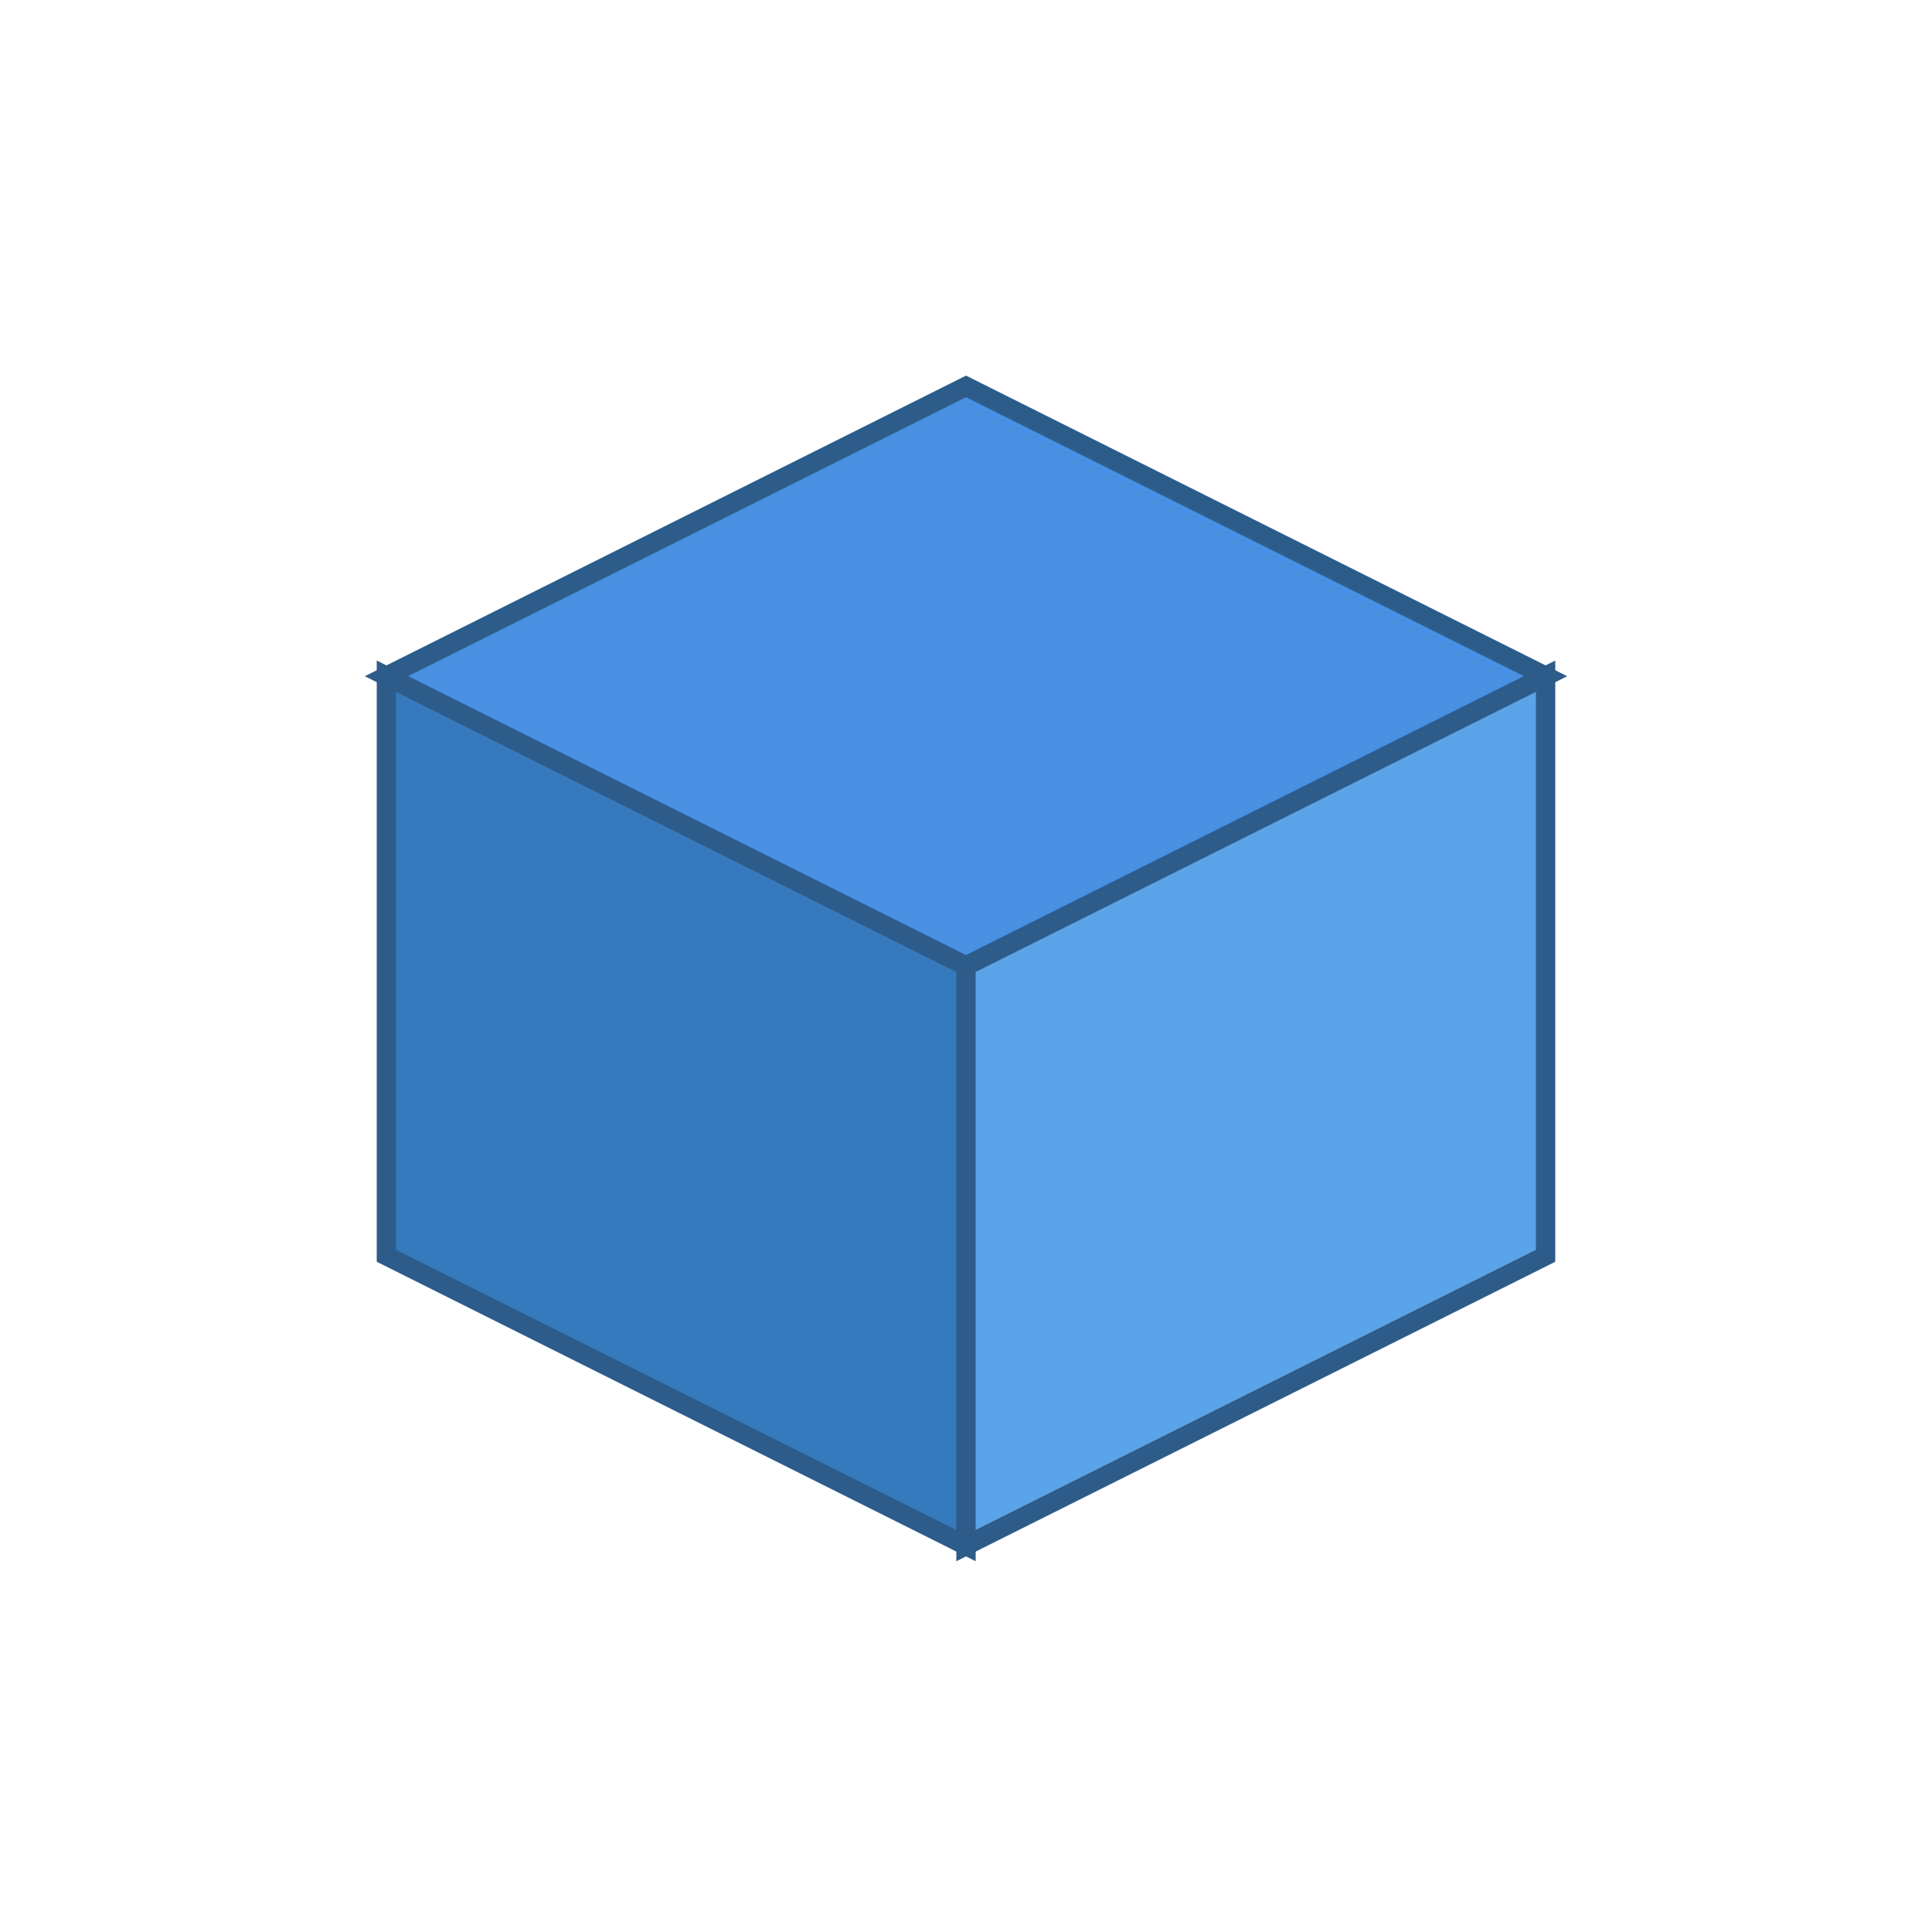
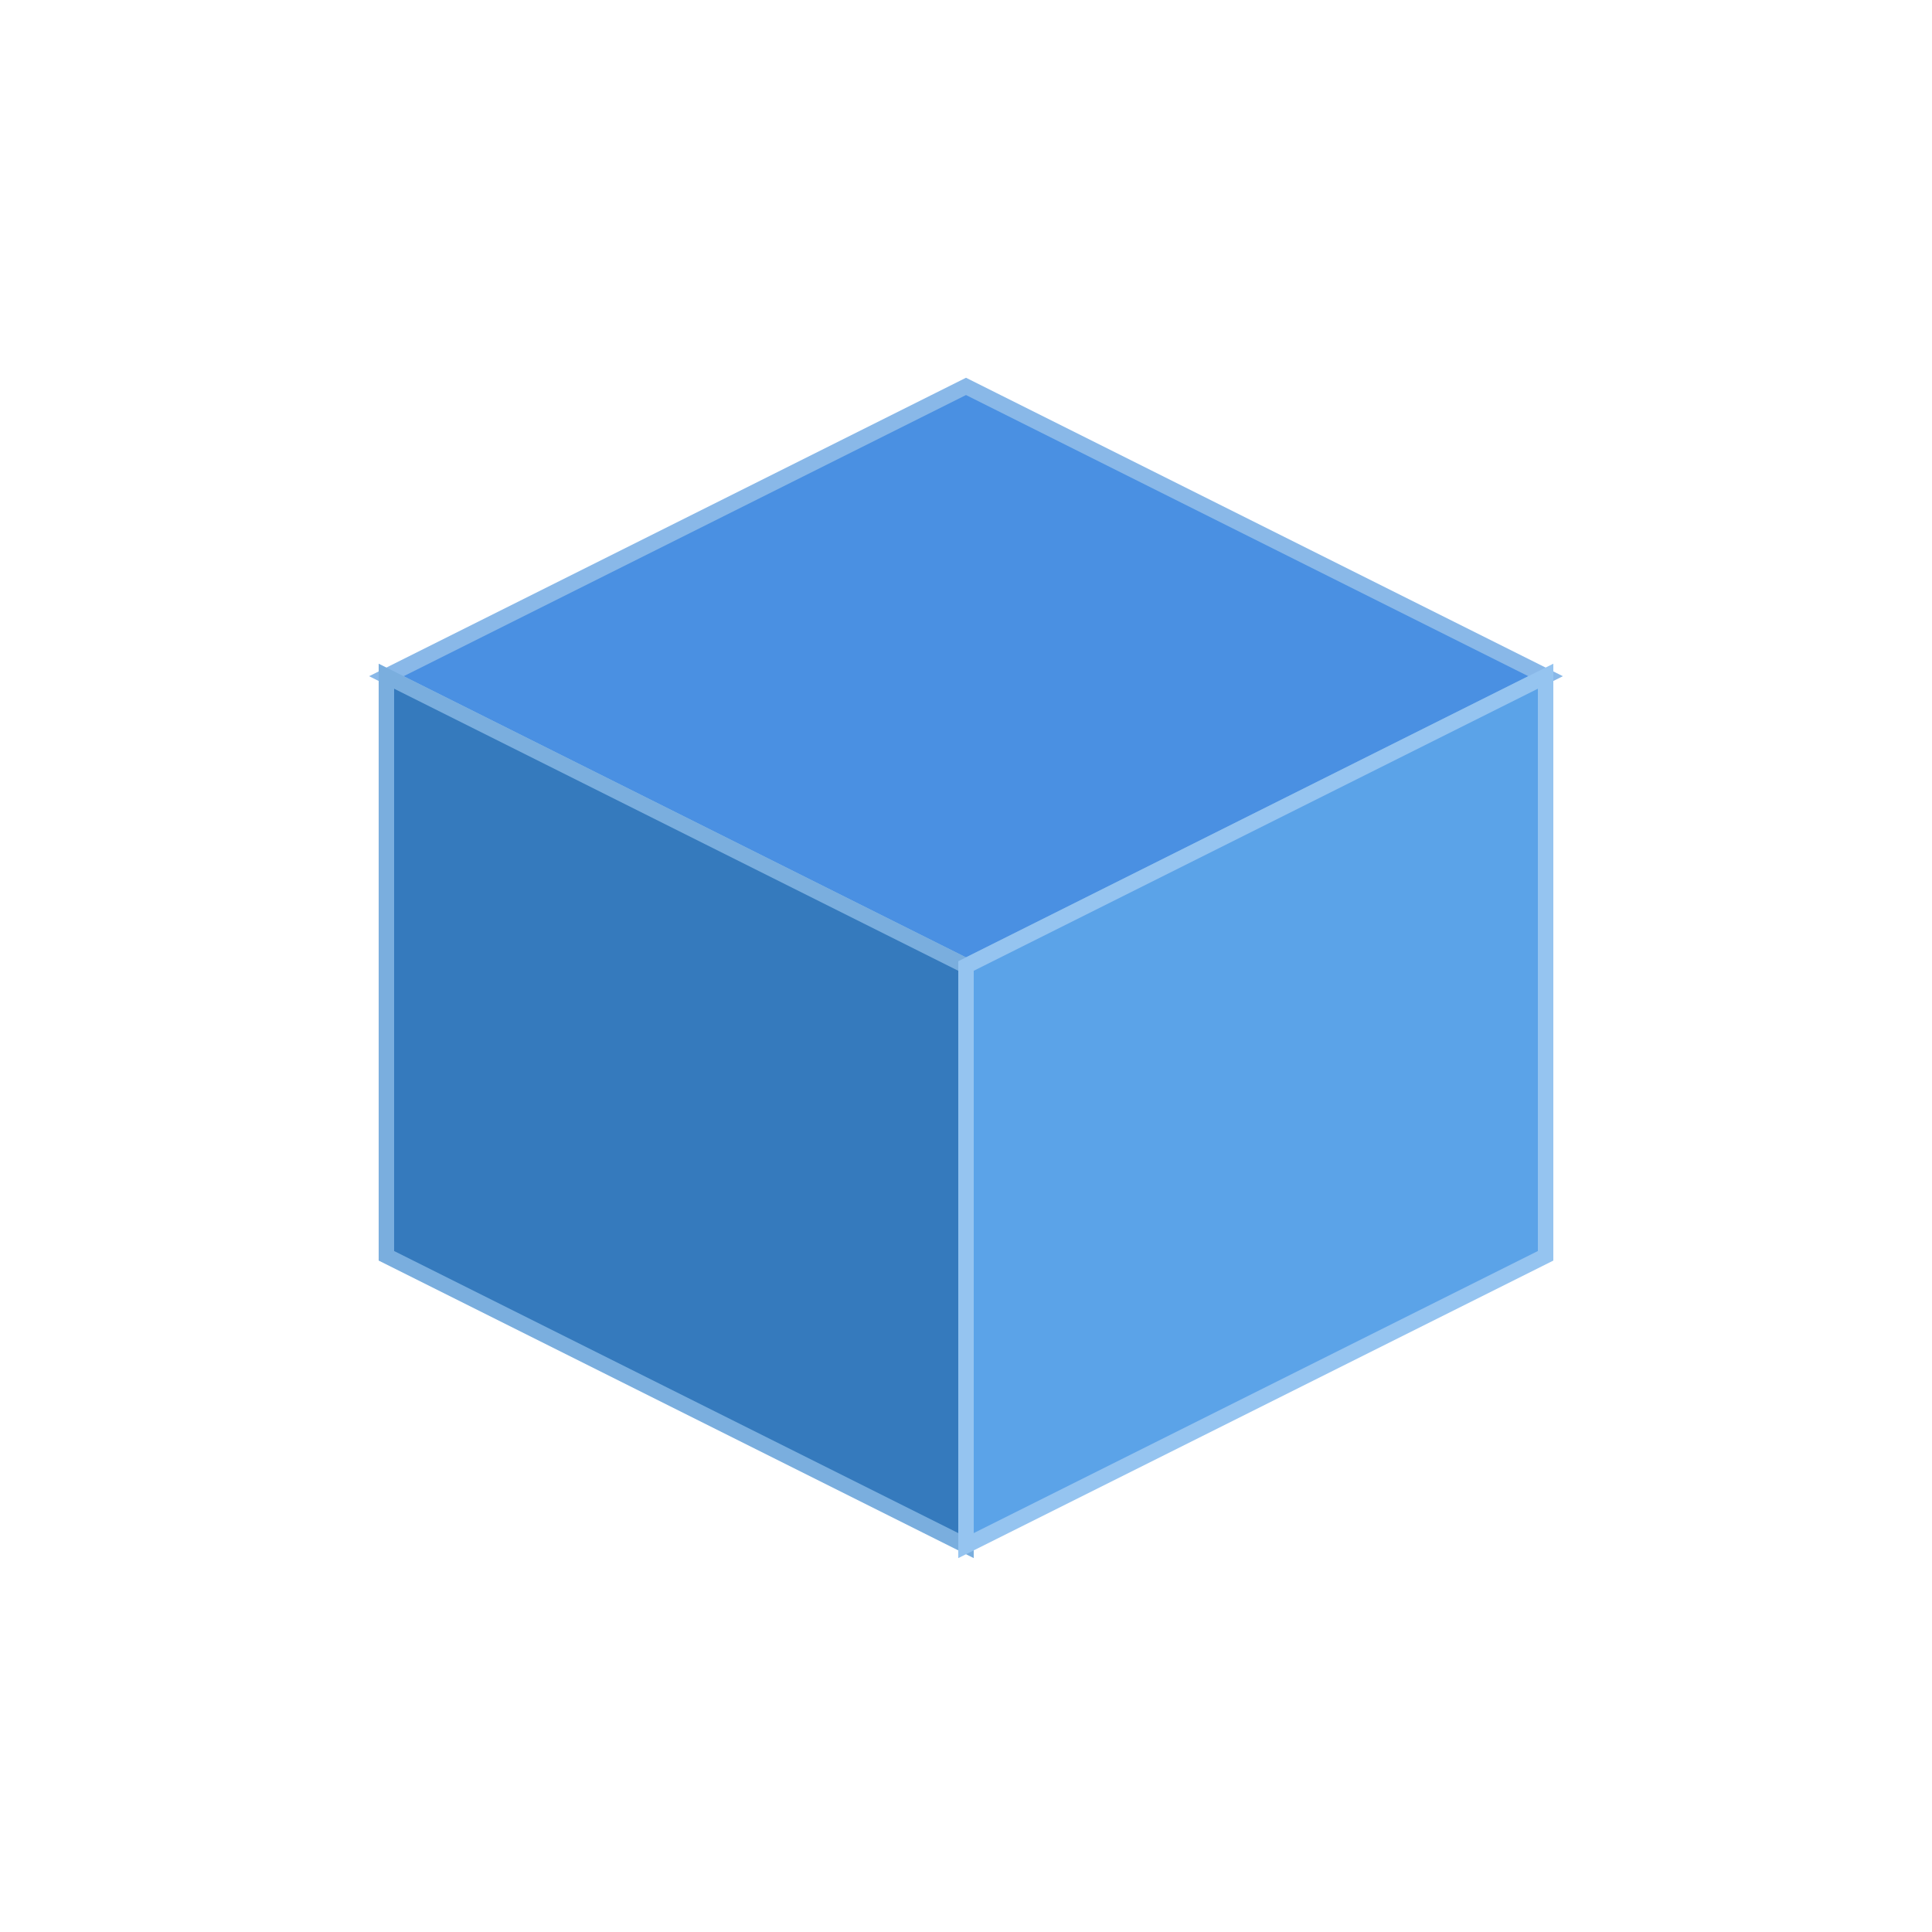
<svg xmlns="http://www.w3.org/2000/svg" viewBox="0 0 100 100" width="100" height="100">
-   <polygon points="50,20 80,35 50,50 20,35" fill="#4A90E2" stroke="#2E5C8A" stroke-width="1" />
-   <polygon points="20,35 20,65 50,80 50,50" fill="#357ABD" stroke="#2E5C8A" stroke-width="1" />
-   <polygon points="50,50 50,80 80,65 80,35" fill="#5BA3E8" stroke="#2E5C8A" stroke-width="1" />
+   <polygon points="50,20 80,35 50,50 20,35" fill="#4A90E2" stroke="#89B8E8" stroke-width="0.8" />
+   <polygon points="20,35 20,65 50,80 50,50" fill="#357ABD" stroke="#7AAEDE" stroke-width="0.8" />
+   <polygon points="50,50 50,80 80,65 80,35" fill="#5BA3E8" stroke="#95C4F0" stroke-width="0.8" />
</svg>
